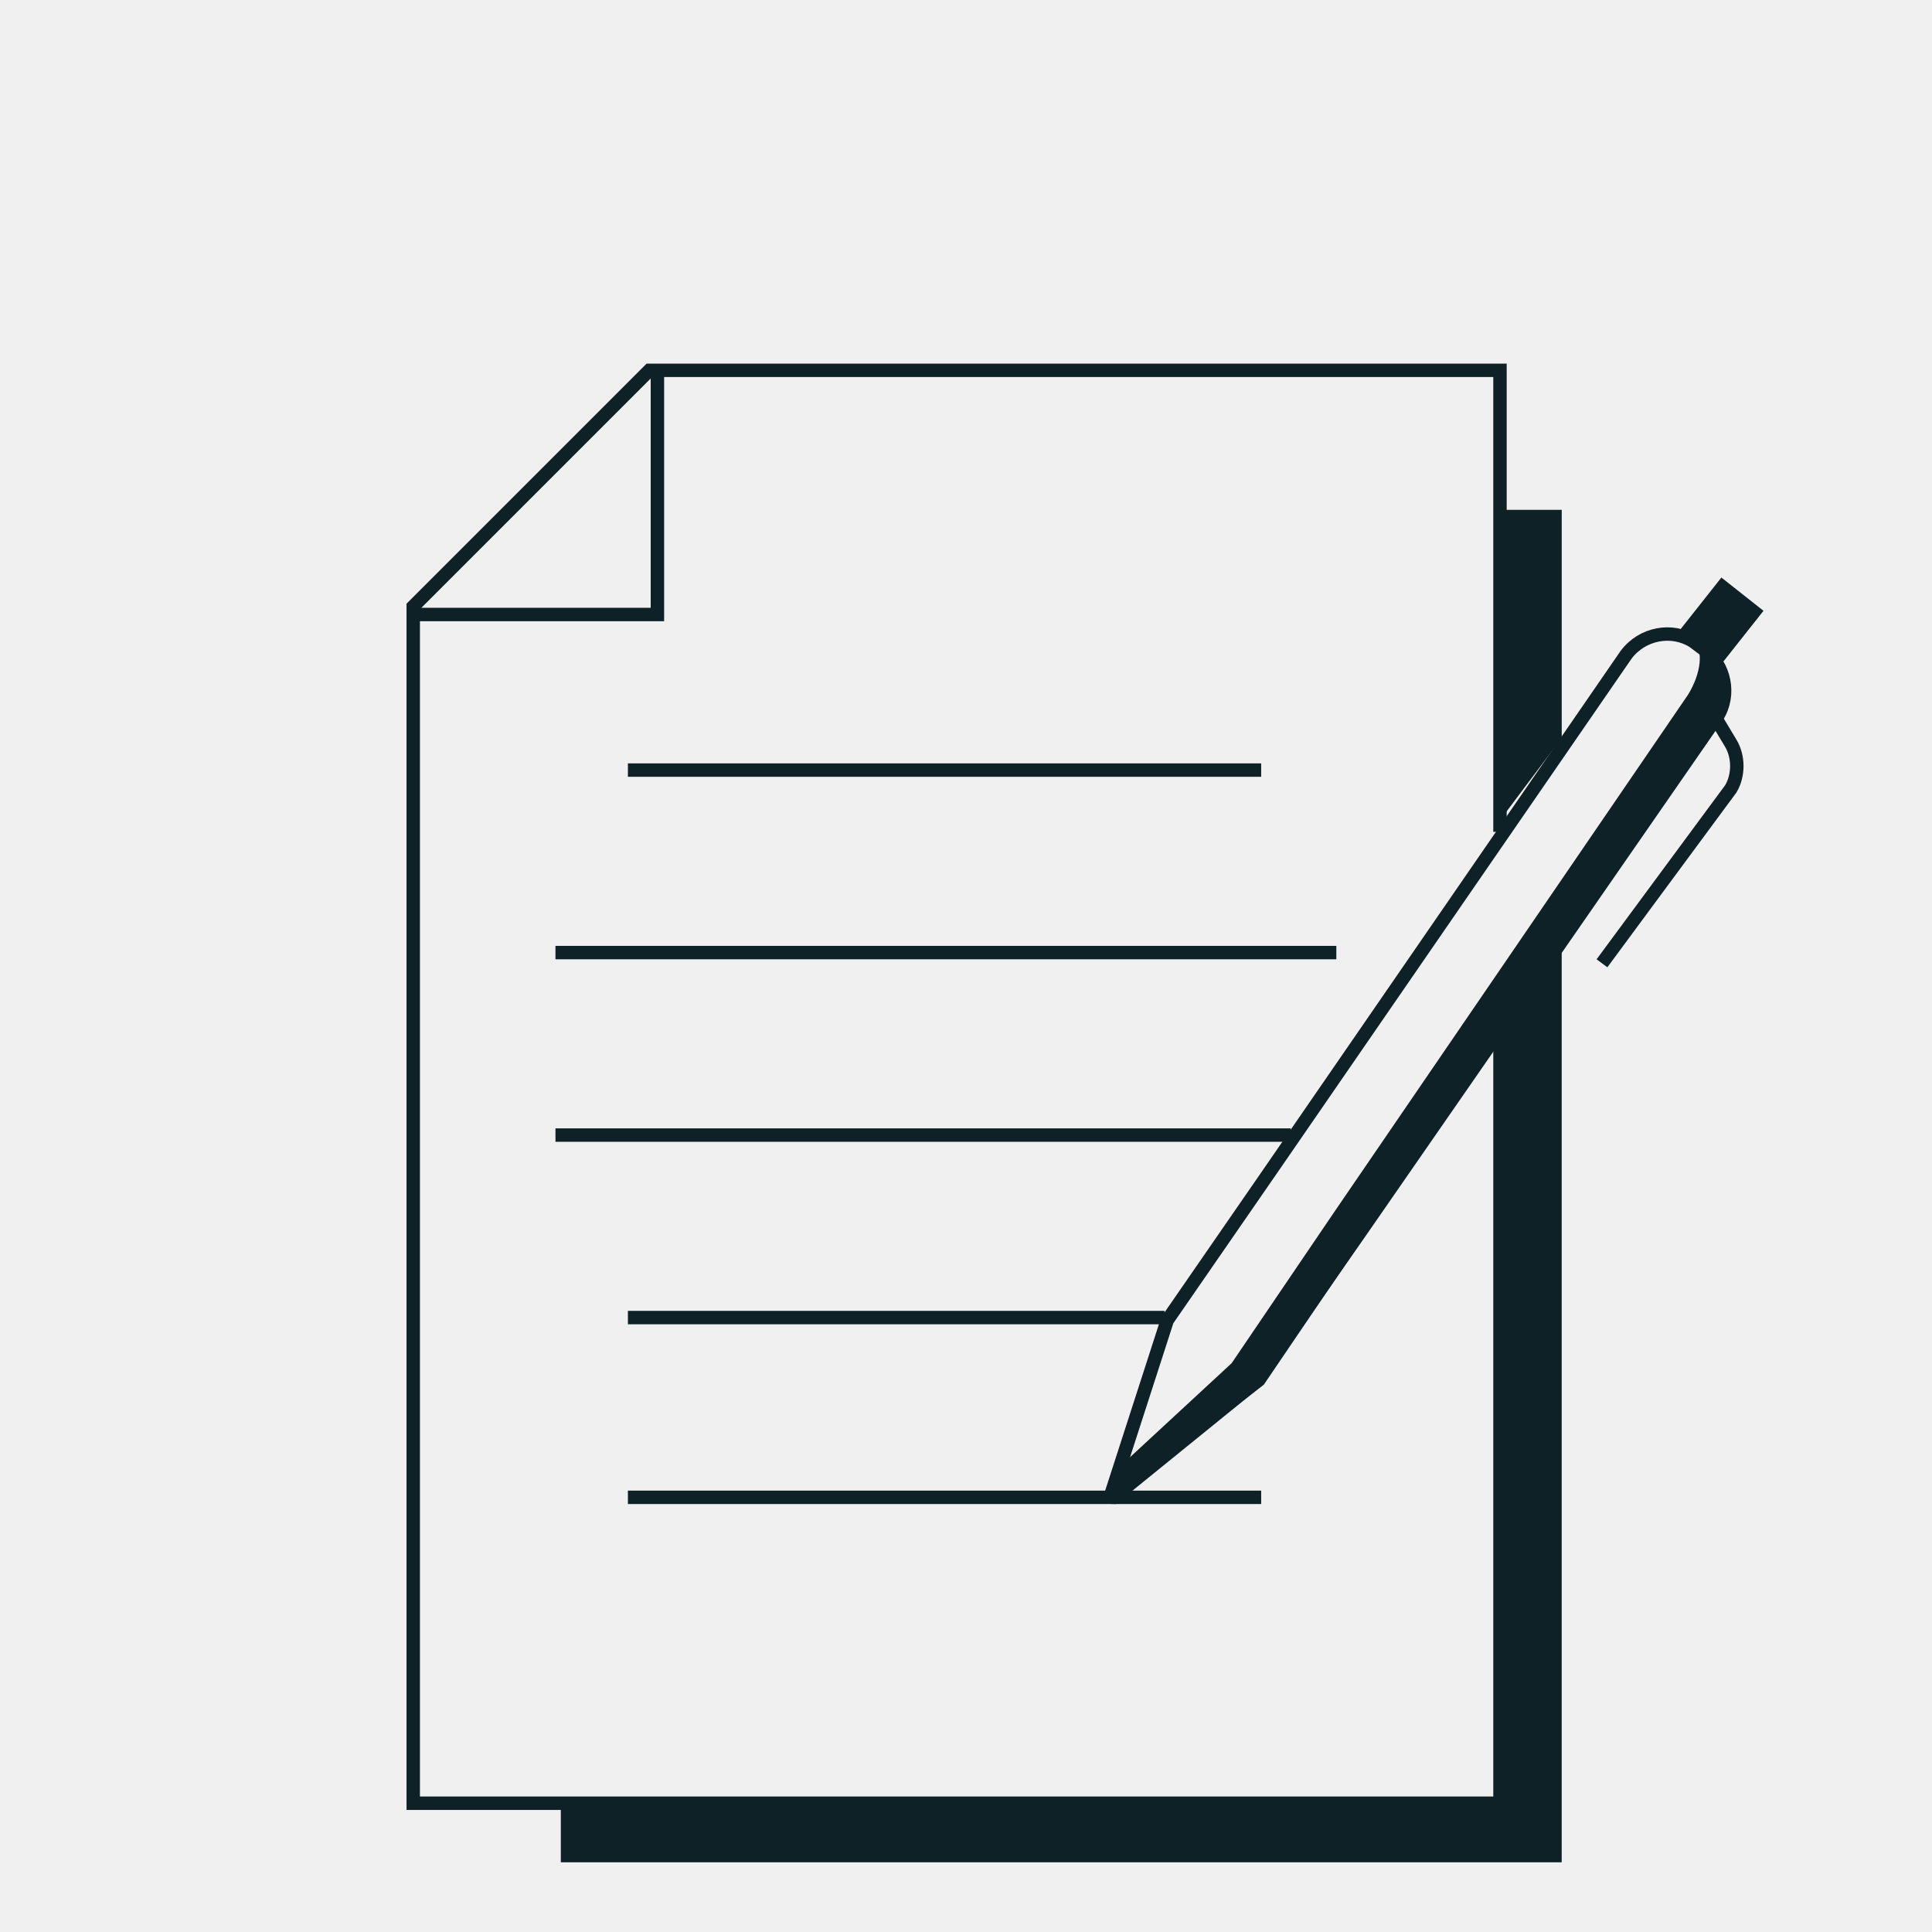
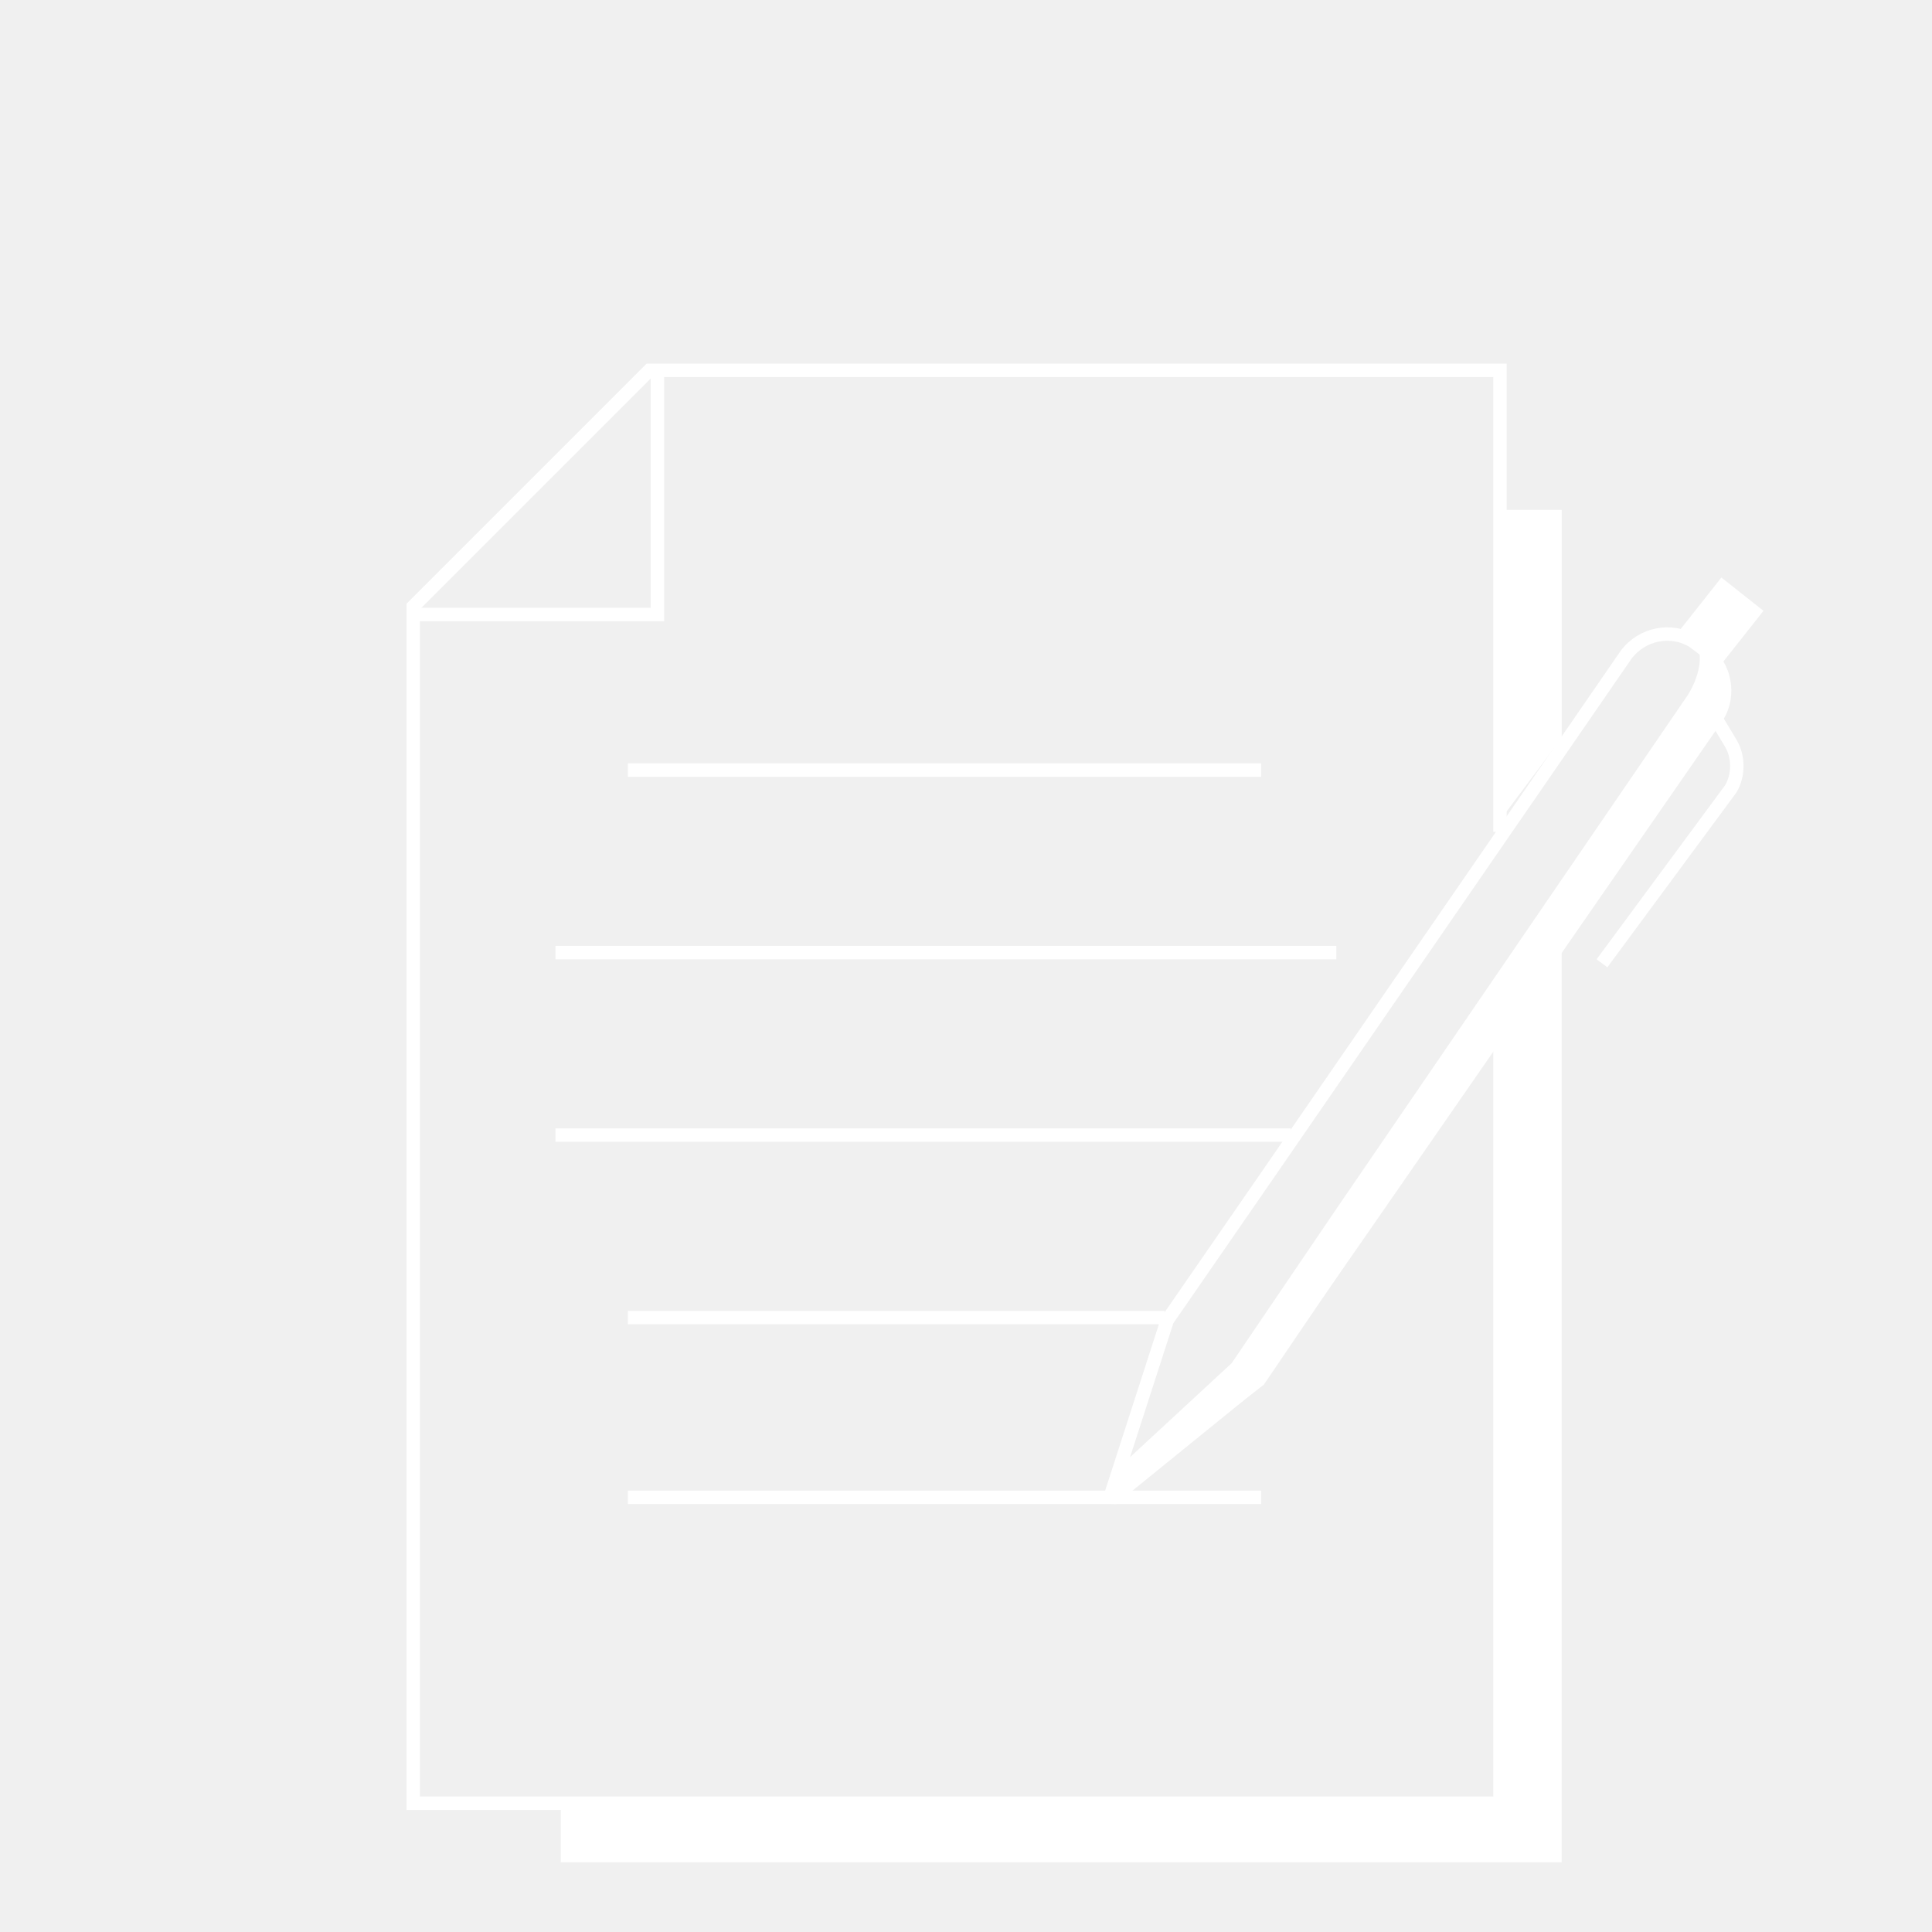
<svg xmlns="http://www.w3.org/2000/svg" width="72" height="72" viewBox="0 0 72 72" fill="none">
-   <path d="M55.9 31.001V13.801H24.2C20.8 17.201 18.8 19.201 15.4 22.601V31.001V37.901V67.201H55.9V37.901" stroke="#0e2127" stroke-width="0.5" stroke-miterlimit="10" />
-   <path d="M24.5 13.801V22.901H15.4" stroke="#0e2127" stroke-width="0.5" stroke-miterlimit="10" />
-   <path d="M46.8 51.502L41.5 55.801C41.4 55.801 41.4 55.801 41.4 55.702L43.5 49.202L47.3 43.702L60.6 24.401C61.2 23.602 62.3 23.401 63.1 23.901L63.5 24.201C64.3 24.802 64.5 25.901 64 26.701L50.7 45.901L46.8 51.502Z" stroke="#0e2127" stroke-width="0.5" stroke-miterlimit="10" />
-   <path d="M64.1 26.702L50.9 46.002L47.1 51.602L41.4 56.002L41.9 54.502L45.9 50.802L49.7 45.202L62.9 25.902C63.4 25.102 63.5 24.202 63.1 23.902C63.2 23.902 63.2 24.002 63.3 24.002L63.7 24.302C64.5 24.802 64.7 25.902 64.1 26.702Z" fill="#0e2127" />
-   <path d="M63.601 26.199L64.501 27.699C64.801 28.199 64.801 28.899 64.501 29.399L59.701 35.899" stroke="#0e2127" stroke-width="0.5" stroke-miterlimit="10" />
-   <path d="M23.4 28.699H47" stroke="#0e2127" stroke-width="0.5" stroke-miterlimit="10" />
-   <path d="M23.4 55.801H47" stroke="#0e2127" stroke-width="0.5" stroke-miterlimit="10" />
-   <path d="M20.701 42.301H48.101" stroke="#0e2127" stroke-width="0.5" stroke-miterlimit="10" />
-   <path d="M23.4 49.102H43.4" stroke="#0e2127" stroke-width="0.5" stroke-miterlimit="10" />
-   <path d="M20.701 35.5H49.801" stroke="#0e2127" stroke-width="0.5" stroke-miterlimit="10" />
-   <path d="M58.2 69.402H20.9V67.002H55.8V37.402L58.2 33.102V69.402Z" fill="#0e2127" />
-   <path d="M58.201 27.5L55.801 30.7V19H58.201V27.5Z" fill="#0e2127" />
-   <path d="M64.151 21.523L62.477 23.641L64.045 24.881L65.72 22.763L64.151 21.523Z" fill="#0e2127" />
+   <path d="M55.9 31.001V13.801H24.2C20.8 17.201 18.8 19.201 15.4 22.601V31.001V37.901V67.201H55.9V37.901" stroke="#ffffff" stroke-width="0.5" stroke-miterlimit="10" />
+   <path d="M24.5 13.801V22.901H15.4" stroke="#ffffff" stroke-width="0.5" stroke-miterlimit="10" />
+   <path d="M46.8 51.502L41.5 55.801C41.4 55.801 41.4 55.801 41.4 55.702L43.5 49.202L47.3 43.702L60.6 24.401C61.2 23.602 62.3 23.401 63.1 23.901L63.5 24.201C64.3 24.802 64.5 25.901 64 26.701L50.7 45.901L46.8 51.502Z" stroke="#ffffff" stroke-width="0.5" stroke-miterlimit="10" />
+   <path d="M64.1 26.702L50.9 46.002L47.1 51.602L41.4 56.002L41.9 54.502L45.9 50.802L49.7 45.202L62.9 25.902C63.4 25.102 63.5 24.202 63.1 23.902C63.2 23.902 63.2 24.002 63.3 24.002L63.7 24.302C64.5 24.802 64.7 25.902 64.1 26.702Z" fill="#ffffff" />
+   <path d="M63.601 26.199L64.501 27.699C64.801 28.199 64.801 28.899 64.501 29.399L59.701 35.899" stroke="#ffffff" stroke-width="0.5" stroke-miterlimit="10" />
+   <path d="M23.4 28.699H47" stroke="#ffffff" stroke-width="0.5" stroke-miterlimit="10" />
+   <path d="M23.4 55.801H47" stroke="#ffffff" stroke-width="0.5" stroke-miterlimit="10" />
+   <path d="M20.701 42.301H48.101" stroke="#ffffff" stroke-width="0.5" stroke-miterlimit="10" />
+   <path d="M23.4 49.102H43.4" stroke="#ffffff" stroke-width="0.5" stroke-miterlimit="10" />
+   <path d="M20.701 35.5H49.801" stroke="#ffffff" stroke-width="0.5" stroke-miterlimit="10" />
+   <path d="M58.2 69.402H20.9V67.002H55.8V37.402L58.2 33.102V69.402Z" fill="#ffffff" />
+   <path d="M58.201 27.5L55.801 30.7V19H58.201V27.5Z" fill="#ffffff" />
+   <path d="M64.151 21.523L62.477 23.641L64.045 24.881L65.72 22.763L64.151 21.523Z" fill="#ffffff" />
</svg>
